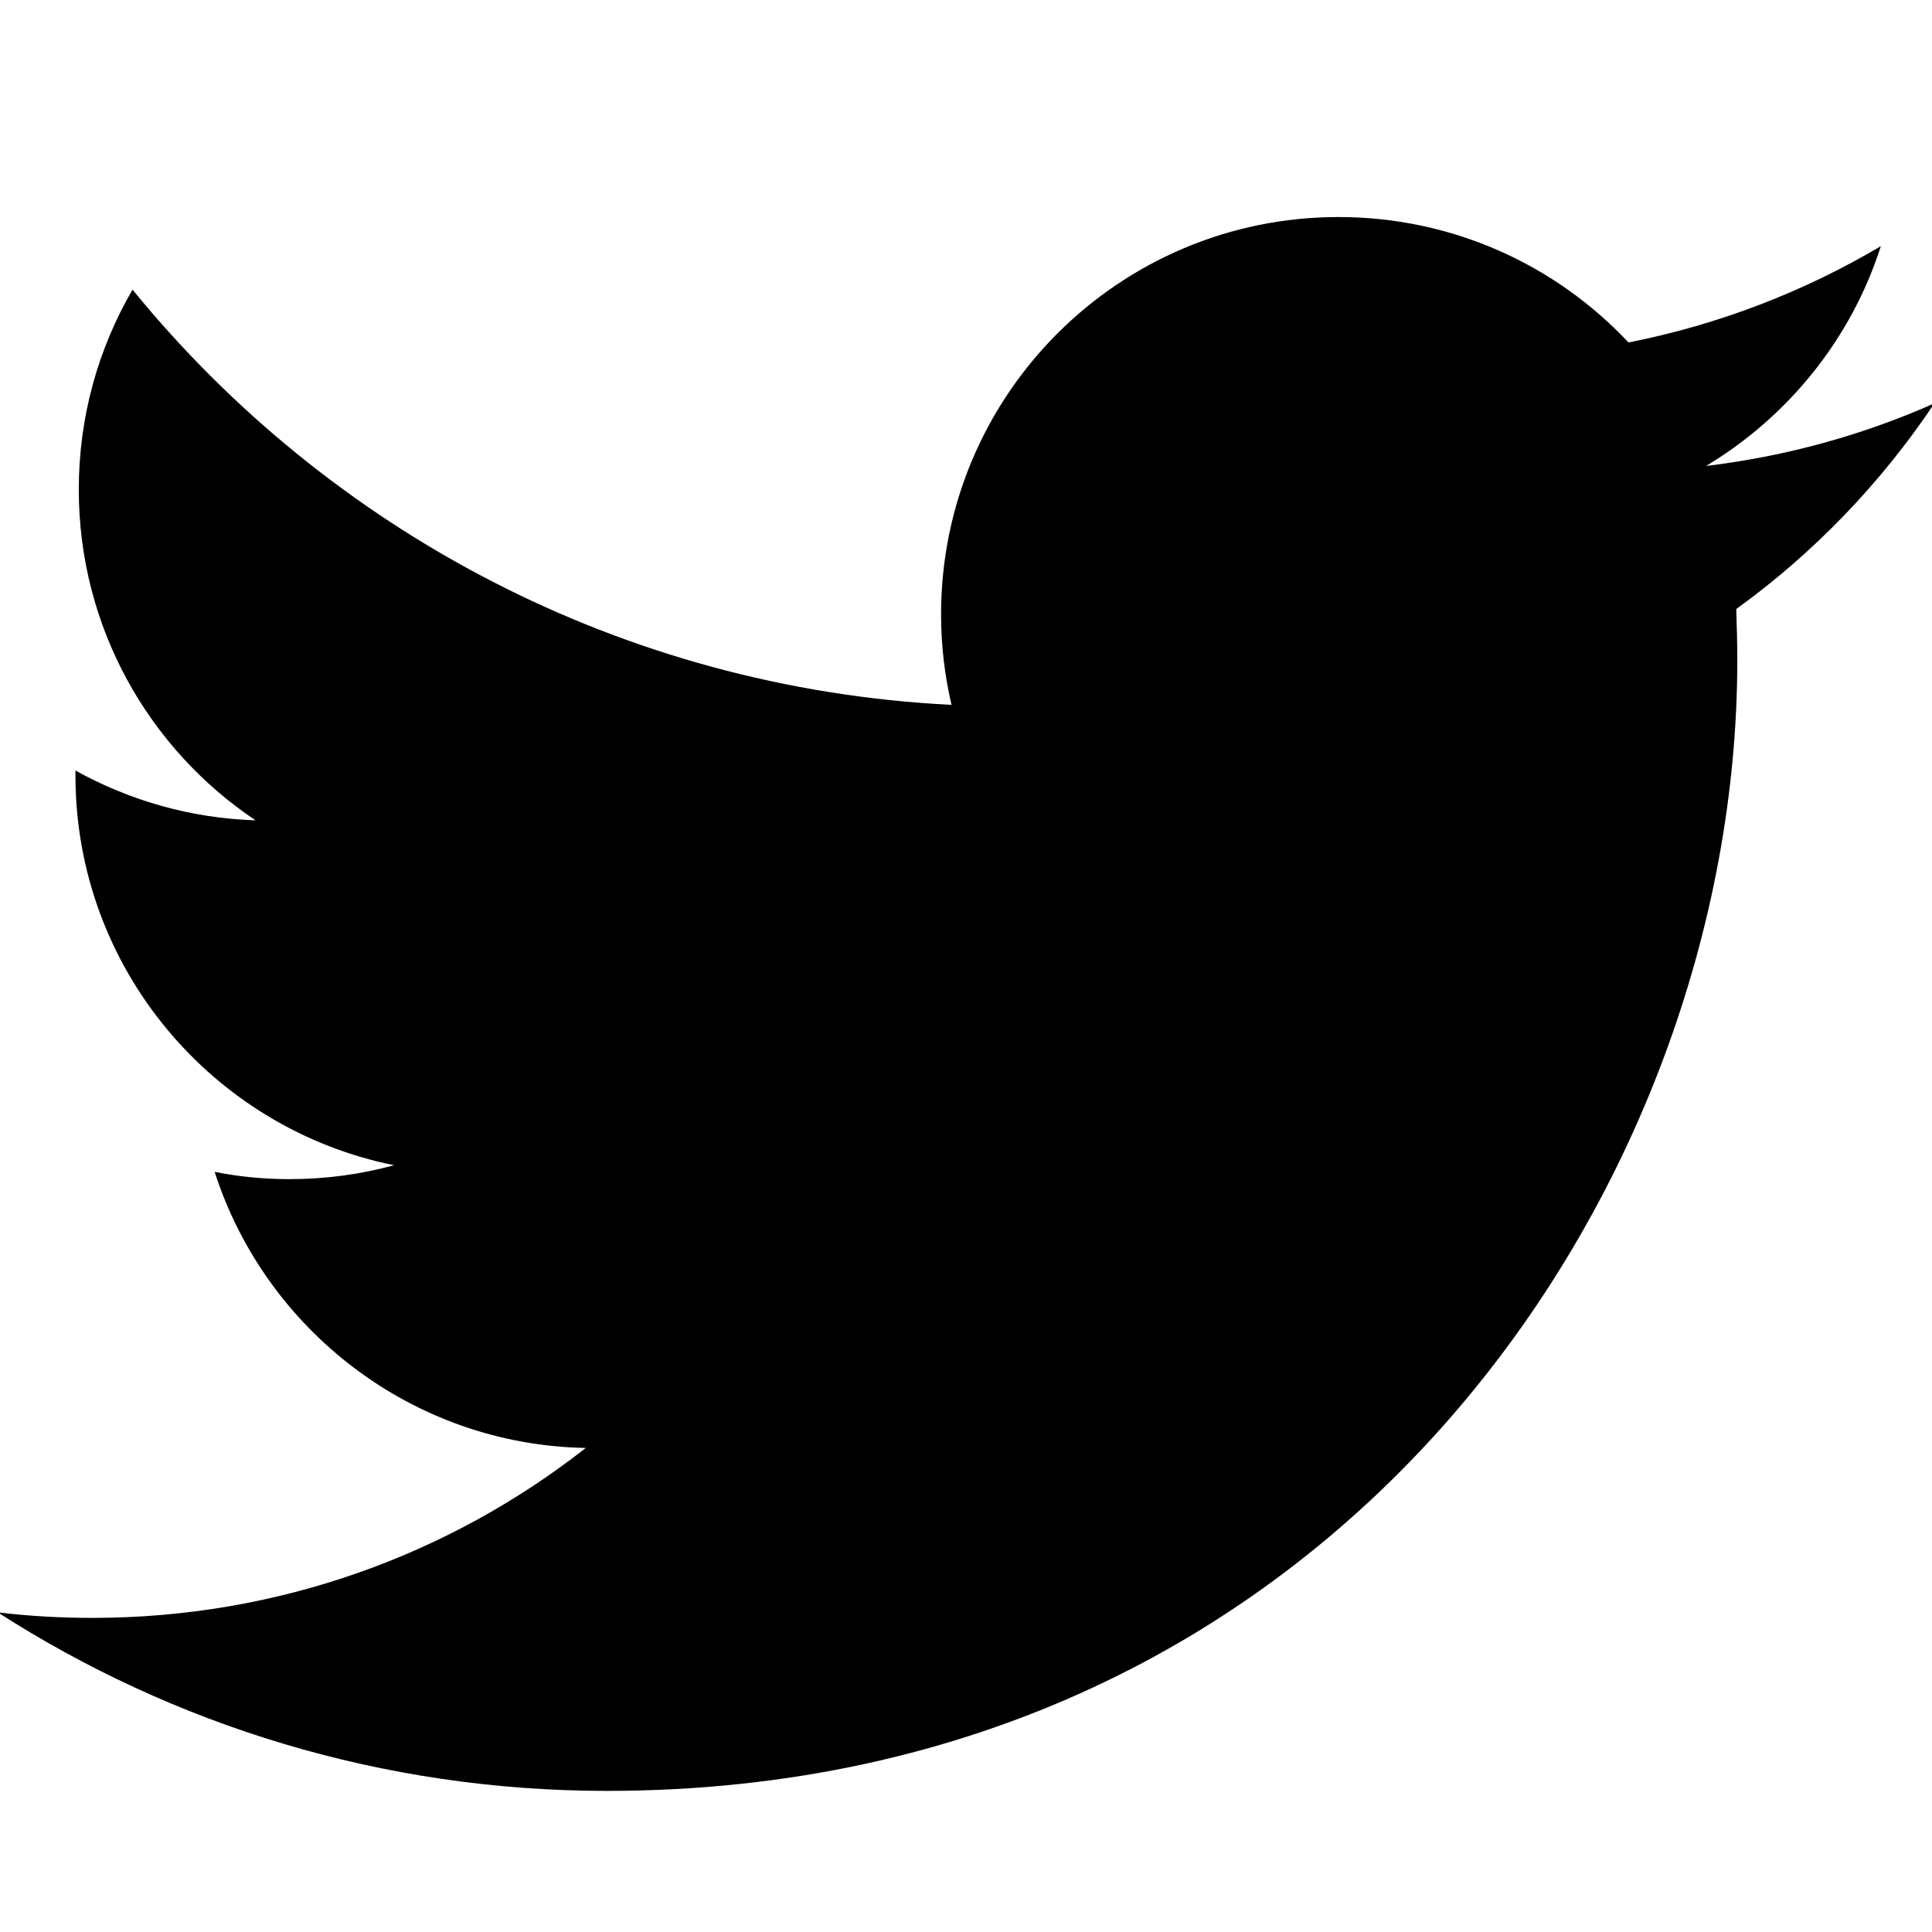
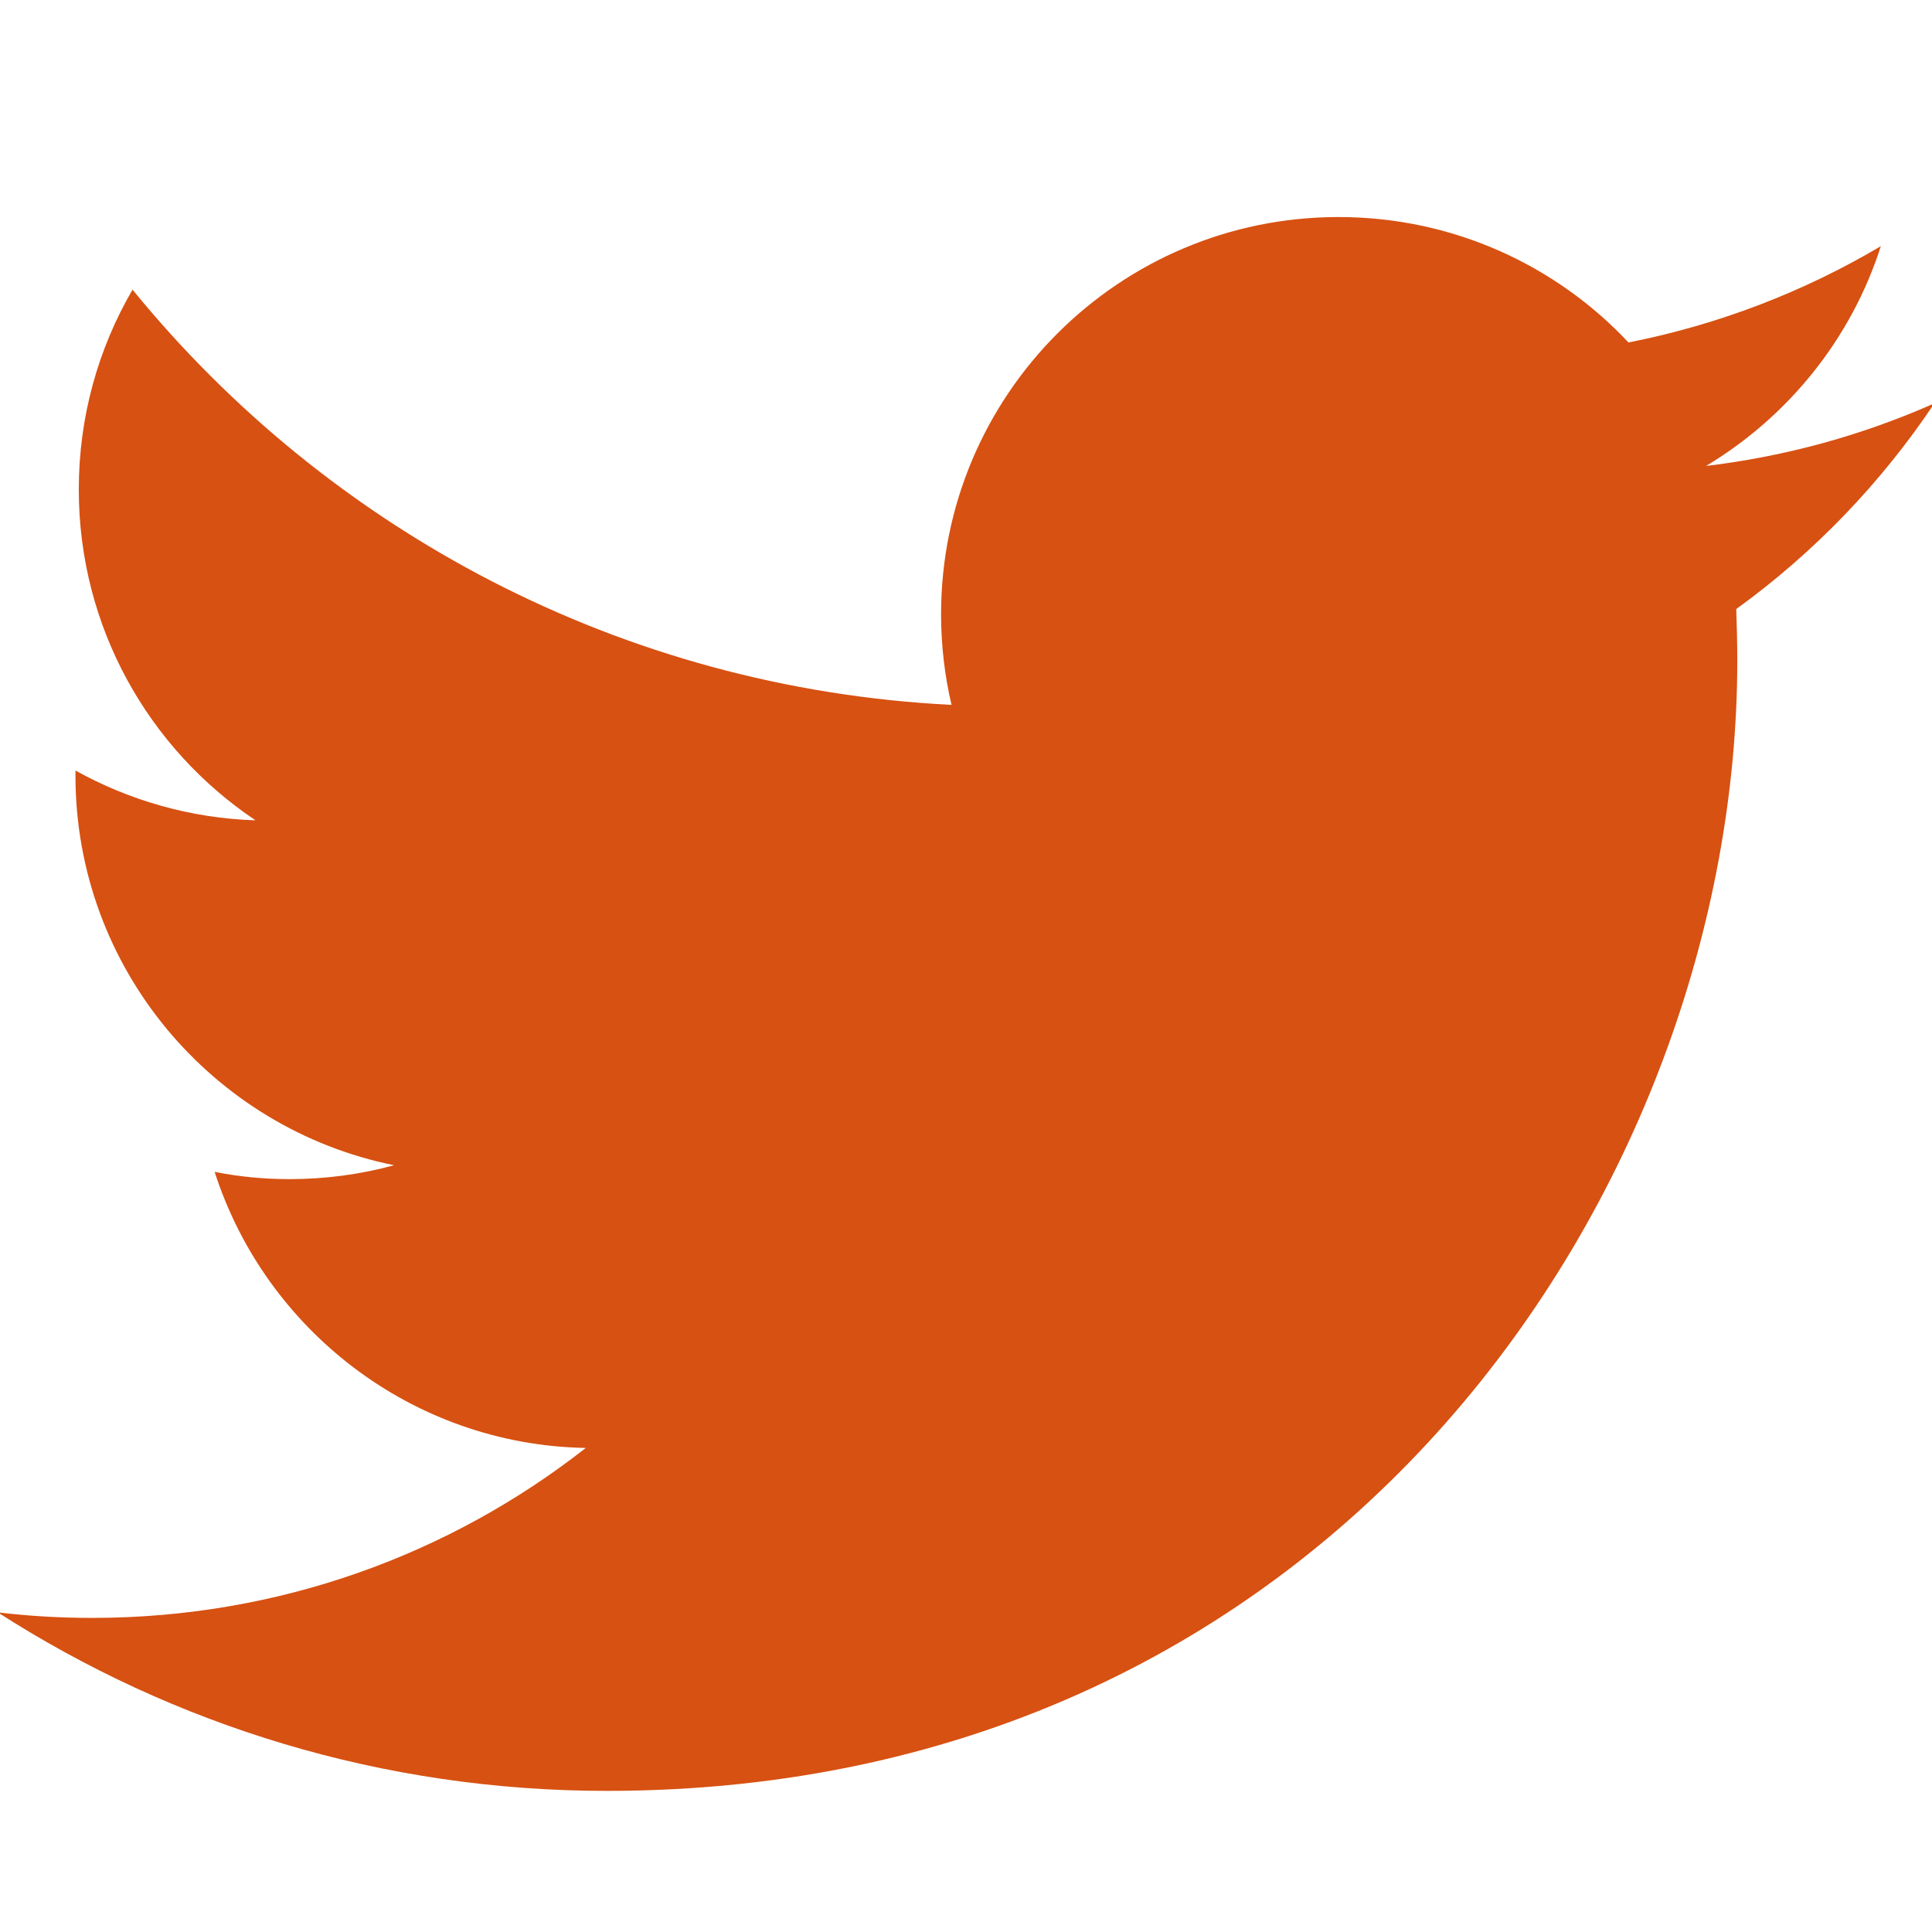
<svg xmlns="http://www.w3.org/2000/svg" x="0px" y="0px" width="32" height="32" viewBox="0 0 50 50">
-   <path d="M 50.062 10.438 C 48.215 11.258 46.234 11.809 44.152 12.059 C 46.277 10.785 47.91 8.77 48.676 6.371 C 46.691 7.547 44.484 8.402 42.145 8.863 C 40.27 6.863 37.598 5.617 34.641 5.617 C 28.961 5.617 24.355 10.219 24.355 15.898 C 24.355 16.703 24.449 17.488 24.625 18.242 C 16.078 17.812 8.504 13.719 3.43 7.496 C 2.543 9.02 2.039 10.785 2.039 12.668 C 2.039 16.234 3.852 19.383 6.613 21.23 C 4.926 21.176 3.34 20.711 1.953 19.941 C 1.953 19.984 1.953 20.027 1.953 20.07 C 1.953 25.055 5.5 29.207 10.199 30.156 C 9.34 30.391 8.43 30.516 7.492 30.516 C 6.828 30.516 6.184 30.453 5.555 30.328 C 6.867 34.41 10.664 37.391 15.16 37.473 C 11.645 40.23 7.211 41.871 2.391 41.871 C 1.559 41.871 0.742 41.824 -0.059 41.727 C 4.488 44.648 9.895 46.348 15.703 46.348 C 34.617 46.348 44.961 30.68 44.961 17.094 C 44.961 16.648 44.949 16.199 44.934 15.762 C 46.941 14.312 48.684 12.5 50.062 10.438 Z" />
+   <path fill="#D75112" d="M 50.062 10.438 C 48.215 11.258 46.234 11.809 44.152 12.059 C 46.277 10.785 47.91 8.77 48.676 6.371 C 46.691 7.547 44.484 8.402 42.145 8.863 C 40.27 6.863 37.598 5.617 34.641 5.617 C 28.961 5.617 24.355 10.219 24.355 15.898 C 24.355 16.703 24.449 17.488 24.625 18.242 C 16.078 17.812 8.504 13.719 3.43 7.496 C 2.543 9.02 2.039 10.785 2.039 12.668 C 2.039 16.234 3.852 19.383 6.613 21.23 C 4.926 21.176 3.34 20.711 1.953 19.941 C 1.953 19.984 1.953 20.027 1.953 20.07 C 1.953 25.055 5.5 29.207 10.199 30.156 C 9.34 30.391 8.43 30.516 7.492 30.516 C 6.828 30.516 6.184 30.453 5.555 30.328 C 6.867 34.41 10.664 37.391 15.16 37.473 C 11.645 40.23 7.211 41.871 2.391 41.871 C 1.559 41.871 0.742 41.824 -0.059 41.727 C 4.488 44.648 9.895 46.348 15.703 46.348 C 34.617 46.348 44.961 30.68 44.961 17.094 C 44.961 16.648 44.949 16.199 44.934 15.762 C 46.941 14.312 48.684 12.5 50.062 10.438 Z" />
</svg>
